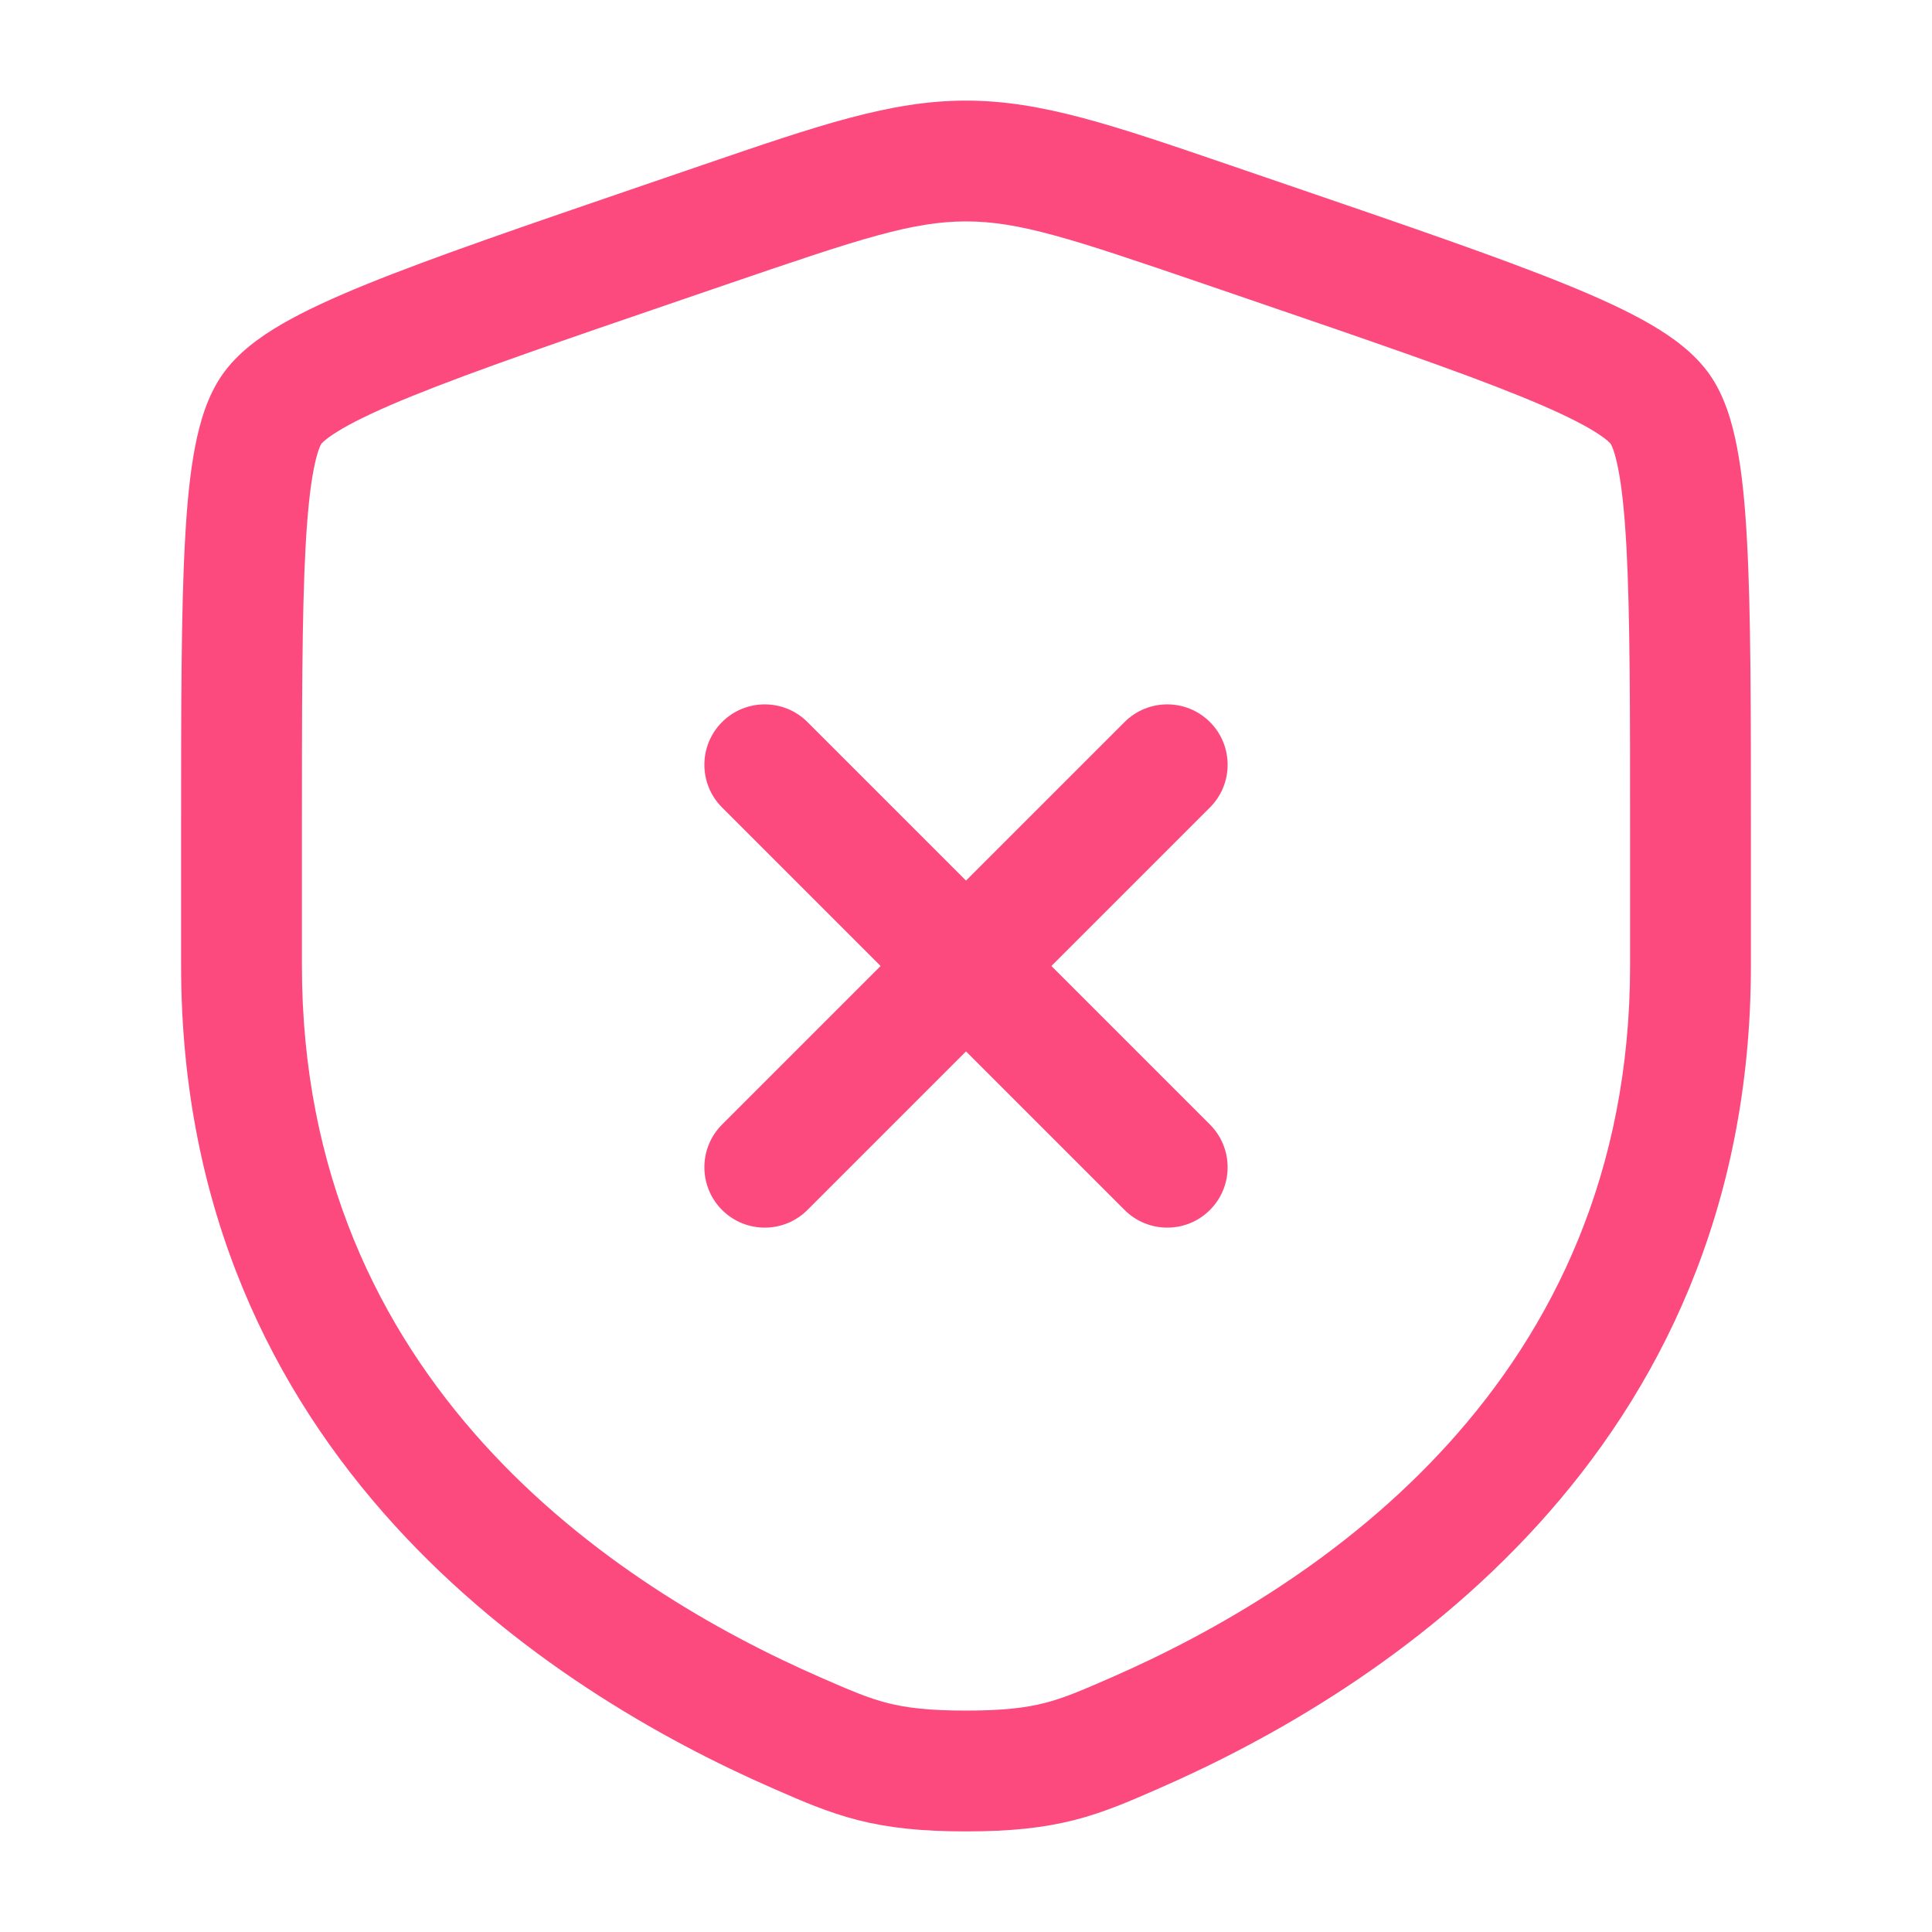
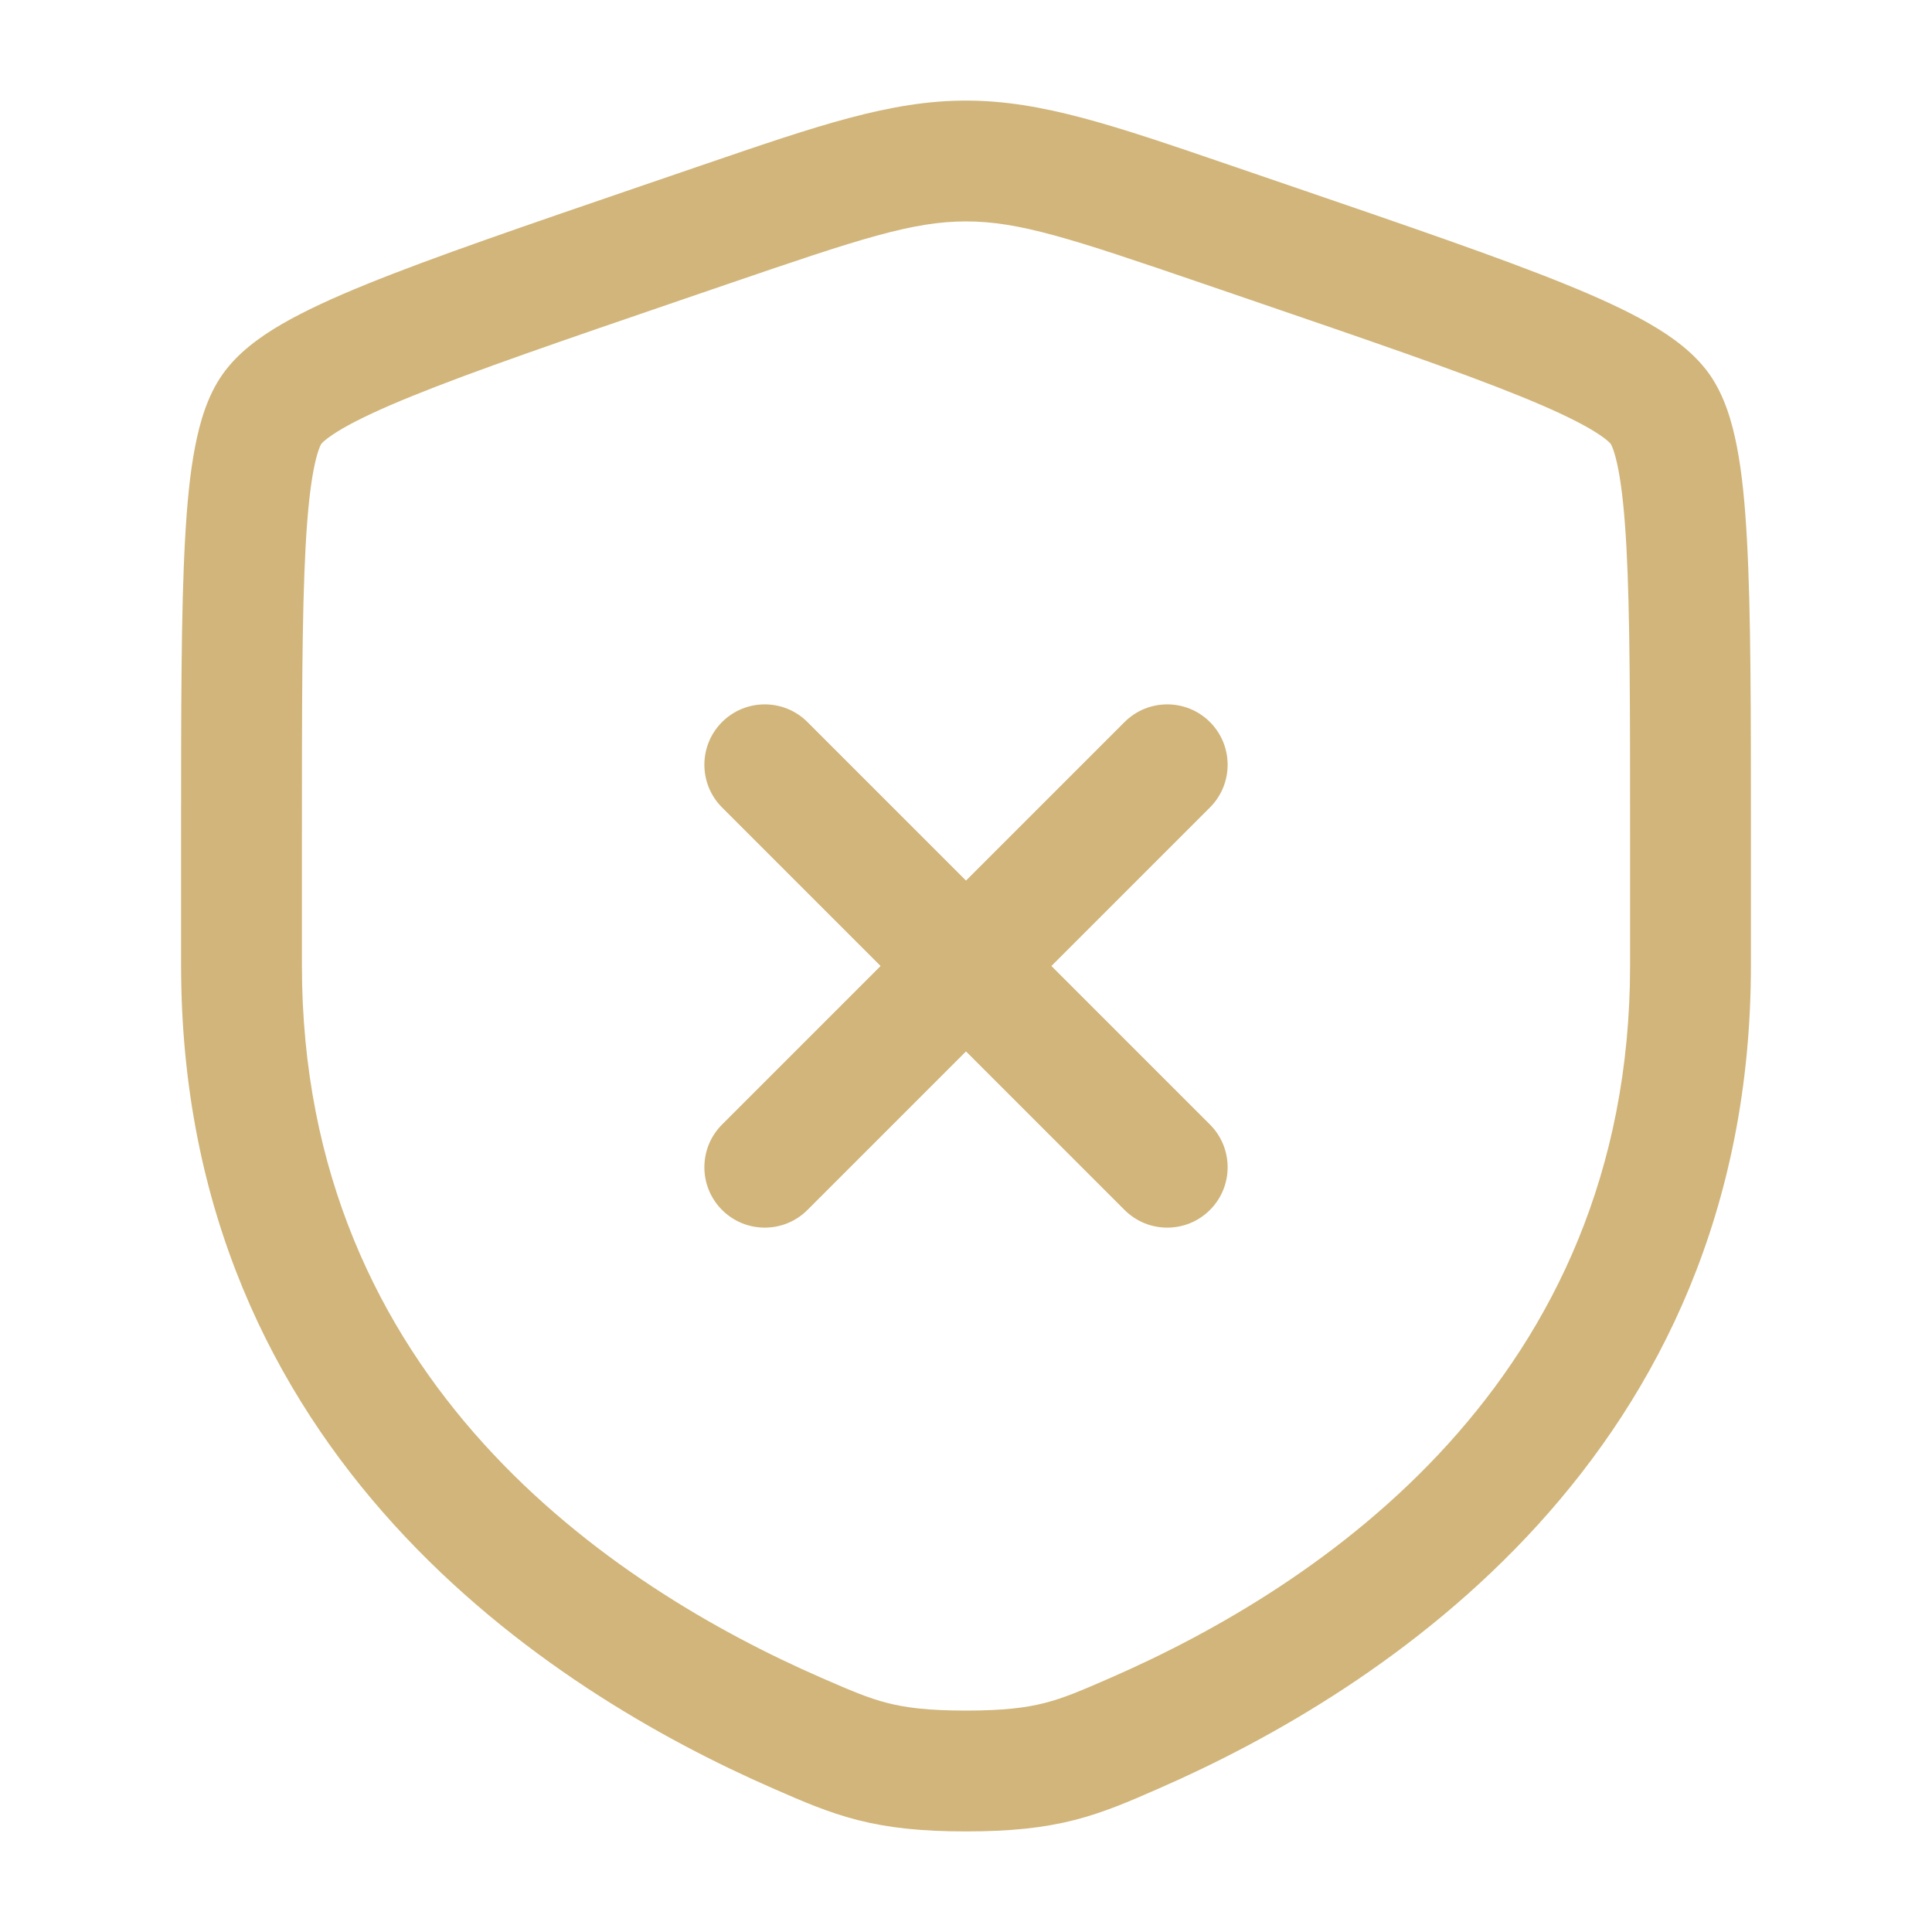
<svg xmlns="http://www.w3.org/2000/svg" width="30" height="30" viewBox="0 0 30 30" fill="none">
-   <path d="M12.538 11.212C12.172 10.846 11.578 10.846 11.212 11.212C10.846 11.578 10.846 12.172 11.212 12.538L13.674 15L11.212 17.462C10.846 17.828 10.846 18.422 11.212 18.788C11.578 19.154 12.172 19.154 12.538 18.788L15 16.326L17.462 18.788C17.828 19.154 18.422 19.154 18.788 18.788C19.154 18.422 19.154 17.828 18.788 17.462L16.326 15L18.788 12.538C19.154 12.172 19.154 11.578 18.788 11.212C18.422 10.846 17.828 10.846 17.462 11.212L15 13.674L12.538 11.212Z" fill="#FC4A7E" />
-   <path fill-rule="evenodd" clip-rule="evenodd" d="M15 1.562C13.828 1.562 12.709 1.946 10.904 2.564L9.995 2.875C8.143 3.509 6.714 3.998 5.691 4.414C5.176 4.623 4.733 4.826 4.376 5.033C4.033 5.232 3.689 5.481 3.455 5.814C3.223 6.144 3.104 6.549 3.029 6.939C2.95 7.344 2.903 7.831 2.873 8.389C2.812 9.498 2.812 11.017 2.812 12.987V14.989C2.812 22.616 8.573 26.272 11.998 27.768L12.032 27.783C12.457 27.969 12.856 28.143 13.315 28.261C13.799 28.384 14.313 28.438 15 28.438C15.687 28.438 16.201 28.384 16.686 28.261C17.144 28.143 17.544 27.969 17.968 27.783L18.002 27.768C21.427 26.272 27.188 22.616 27.188 14.989V12.987C27.188 11.017 27.188 9.498 27.127 8.389C27.097 7.831 27.05 7.344 26.971 6.939C26.896 6.549 26.777 6.144 26.546 5.814C26.311 5.481 25.967 5.232 25.624 5.033C25.267 4.826 24.824 4.623 24.309 4.414C23.286 3.998 21.857 3.509 20.005 2.875L19.096 2.564C17.291 1.946 16.172 1.562 15 1.562ZM11.351 4.393C13.369 3.702 14.178 3.438 15 3.438C15.822 3.438 16.631 3.702 18.649 4.393L19.365 4.638C21.256 5.285 22.635 5.758 23.603 6.151C24.086 6.347 24.436 6.512 24.682 6.654C24.803 6.725 24.887 6.783 24.943 6.828C24.99 6.867 25.008 6.889 25.011 6.892C25.013 6.896 25.029 6.922 25.051 6.983C25.076 7.053 25.103 7.154 25.13 7.294C25.185 7.577 25.226 7.966 25.255 8.491C25.312 9.543 25.312 11.01 25.312 13.021V14.989C25.312 21.458 20.475 24.642 17.252 26.05C16.787 26.253 16.519 26.368 16.221 26.444C15.935 26.517 15.588 26.562 15 26.562C14.412 26.562 14.065 26.517 13.78 26.444C13.481 26.368 13.213 26.253 12.748 26.05C9.525 24.642 4.688 21.458 4.688 14.989V13.021C4.688 11.01 4.688 9.543 4.745 8.491C4.774 7.966 4.815 7.577 4.87 7.294C4.897 7.154 4.924 7.053 4.949 6.983C4.971 6.922 4.987 6.896 4.989 6.892C4.992 6.889 5.01 6.867 5.057 6.828C5.113 6.783 5.197 6.725 5.318 6.654C5.564 6.512 5.914 6.347 6.397 6.151C7.365 5.758 8.744 5.285 10.635 4.638L11.351 4.393Z" fill="#FC4A7E" />
+   <path d="M12.538 11.212C12.172 10.846 11.578 10.846 11.212 11.212C10.846 11.578 10.846 12.172 11.212 12.538L13.674 15L11.212 17.462C10.846 17.828 10.846 18.422 11.212 18.788C11.578 19.154 12.172 19.154 12.538 18.788L15 16.326L17.462 18.788C17.828 19.154 18.422 19.154 18.788 18.788C19.154 18.422 19.154 17.828 18.788 17.462L16.326 15L18.788 12.538C19.154 12.172 19.154 11.578 18.788 11.212C18.422 10.846 17.828 10.846 17.462 11.212L15 13.674L12.538 11.212Z" fill="#D1B57A" />
+   <path fill-rule="evenodd" clip-rule="evenodd" d="M15 1.562C13.828 1.562 12.709 1.946 10.904 2.564L9.995 2.875C8.143 3.509 6.714 3.998 5.691 4.414C5.176 4.623 4.733 4.826 4.376 5.033C4.033 5.232 3.689 5.481 3.455 5.814C3.223 6.144 3.104 6.549 3.029 6.939C2.95 7.344 2.903 7.831 2.873 8.389C2.812 9.498 2.812 11.017 2.812 12.987V14.989C2.812 22.616 8.573 26.272 11.998 27.768L12.032 27.783C12.457 27.969 12.856 28.143 13.315 28.261C13.799 28.384 14.313 28.438 15 28.438C15.687 28.438 16.201 28.384 16.686 28.261C17.144 28.143 17.544 27.969 17.968 27.783L18.002 27.768C21.427 26.272 27.188 22.616 27.188 14.989V12.987C27.188 11.017 27.188 9.498 27.127 8.389C27.097 7.831 27.05 7.344 26.971 6.939C26.896 6.549 26.777 6.144 26.546 5.814C26.311 5.481 25.967 5.232 25.624 5.033C25.267 4.826 24.824 4.623 24.309 4.414C23.286 3.998 21.857 3.509 20.005 2.875L19.096 2.564C17.291 1.946 16.172 1.562 15 1.562ZM11.351 4.393C13.369 3.702 14.178 3.438 15 3.438C15.822 3.438 16.631 3.702 18.649 4.393L19.365 4.638C21.256 5.285 22.635 5.758 23.603 6.151C24.086 6.347 24.436 6.512 24.682 6.654C24.803 6.725 24.887 6.783 24.943 6.828C24.99 6.867 25.008 6.889 25.011 6.892C25.013 6.896 25.029 6.922 25.051 6.983C25.076 7.053 25.103 7.154 25.13 7.294C25.185 7.577 25.226 7.966 25.255 8.491C25.312 9.543 25.312 11.01 25.312 13.021V14.989C25.312 21.458 20.475 24.642 17.252 26.05C16.787 26.253 16.519 26.368 16.221 26.444C15.935 26.517 15.588 26.562 15 26.562C14.412 26.562 14.065 26.517 13.78 26.444C13.481 26.368 13.213 26.253 12.748 26.05C9.525 24.642 4.688 21.458 4.688 14.989V13.021C4.688 11.01 4.688 9.543 4.745 8.491C4.774 7.966 4.815 7.577 4.87 7.294C4.897 7.154 4.924 7.053 4.949 6.983C4.971 6.922 4.987 6.896 4.989 6.892C4.992 6.889 5.01 6.867 5.057 6.828C5.113 6.783 5.197 6.725 5.318 6.654C5.564 6.512 5.914 6.347 6.397 6.151C7.365 5.758 8.744 5.285 10.635 4.638L11.351 4.393Z" fill="#D1B57A" />
</svg>
